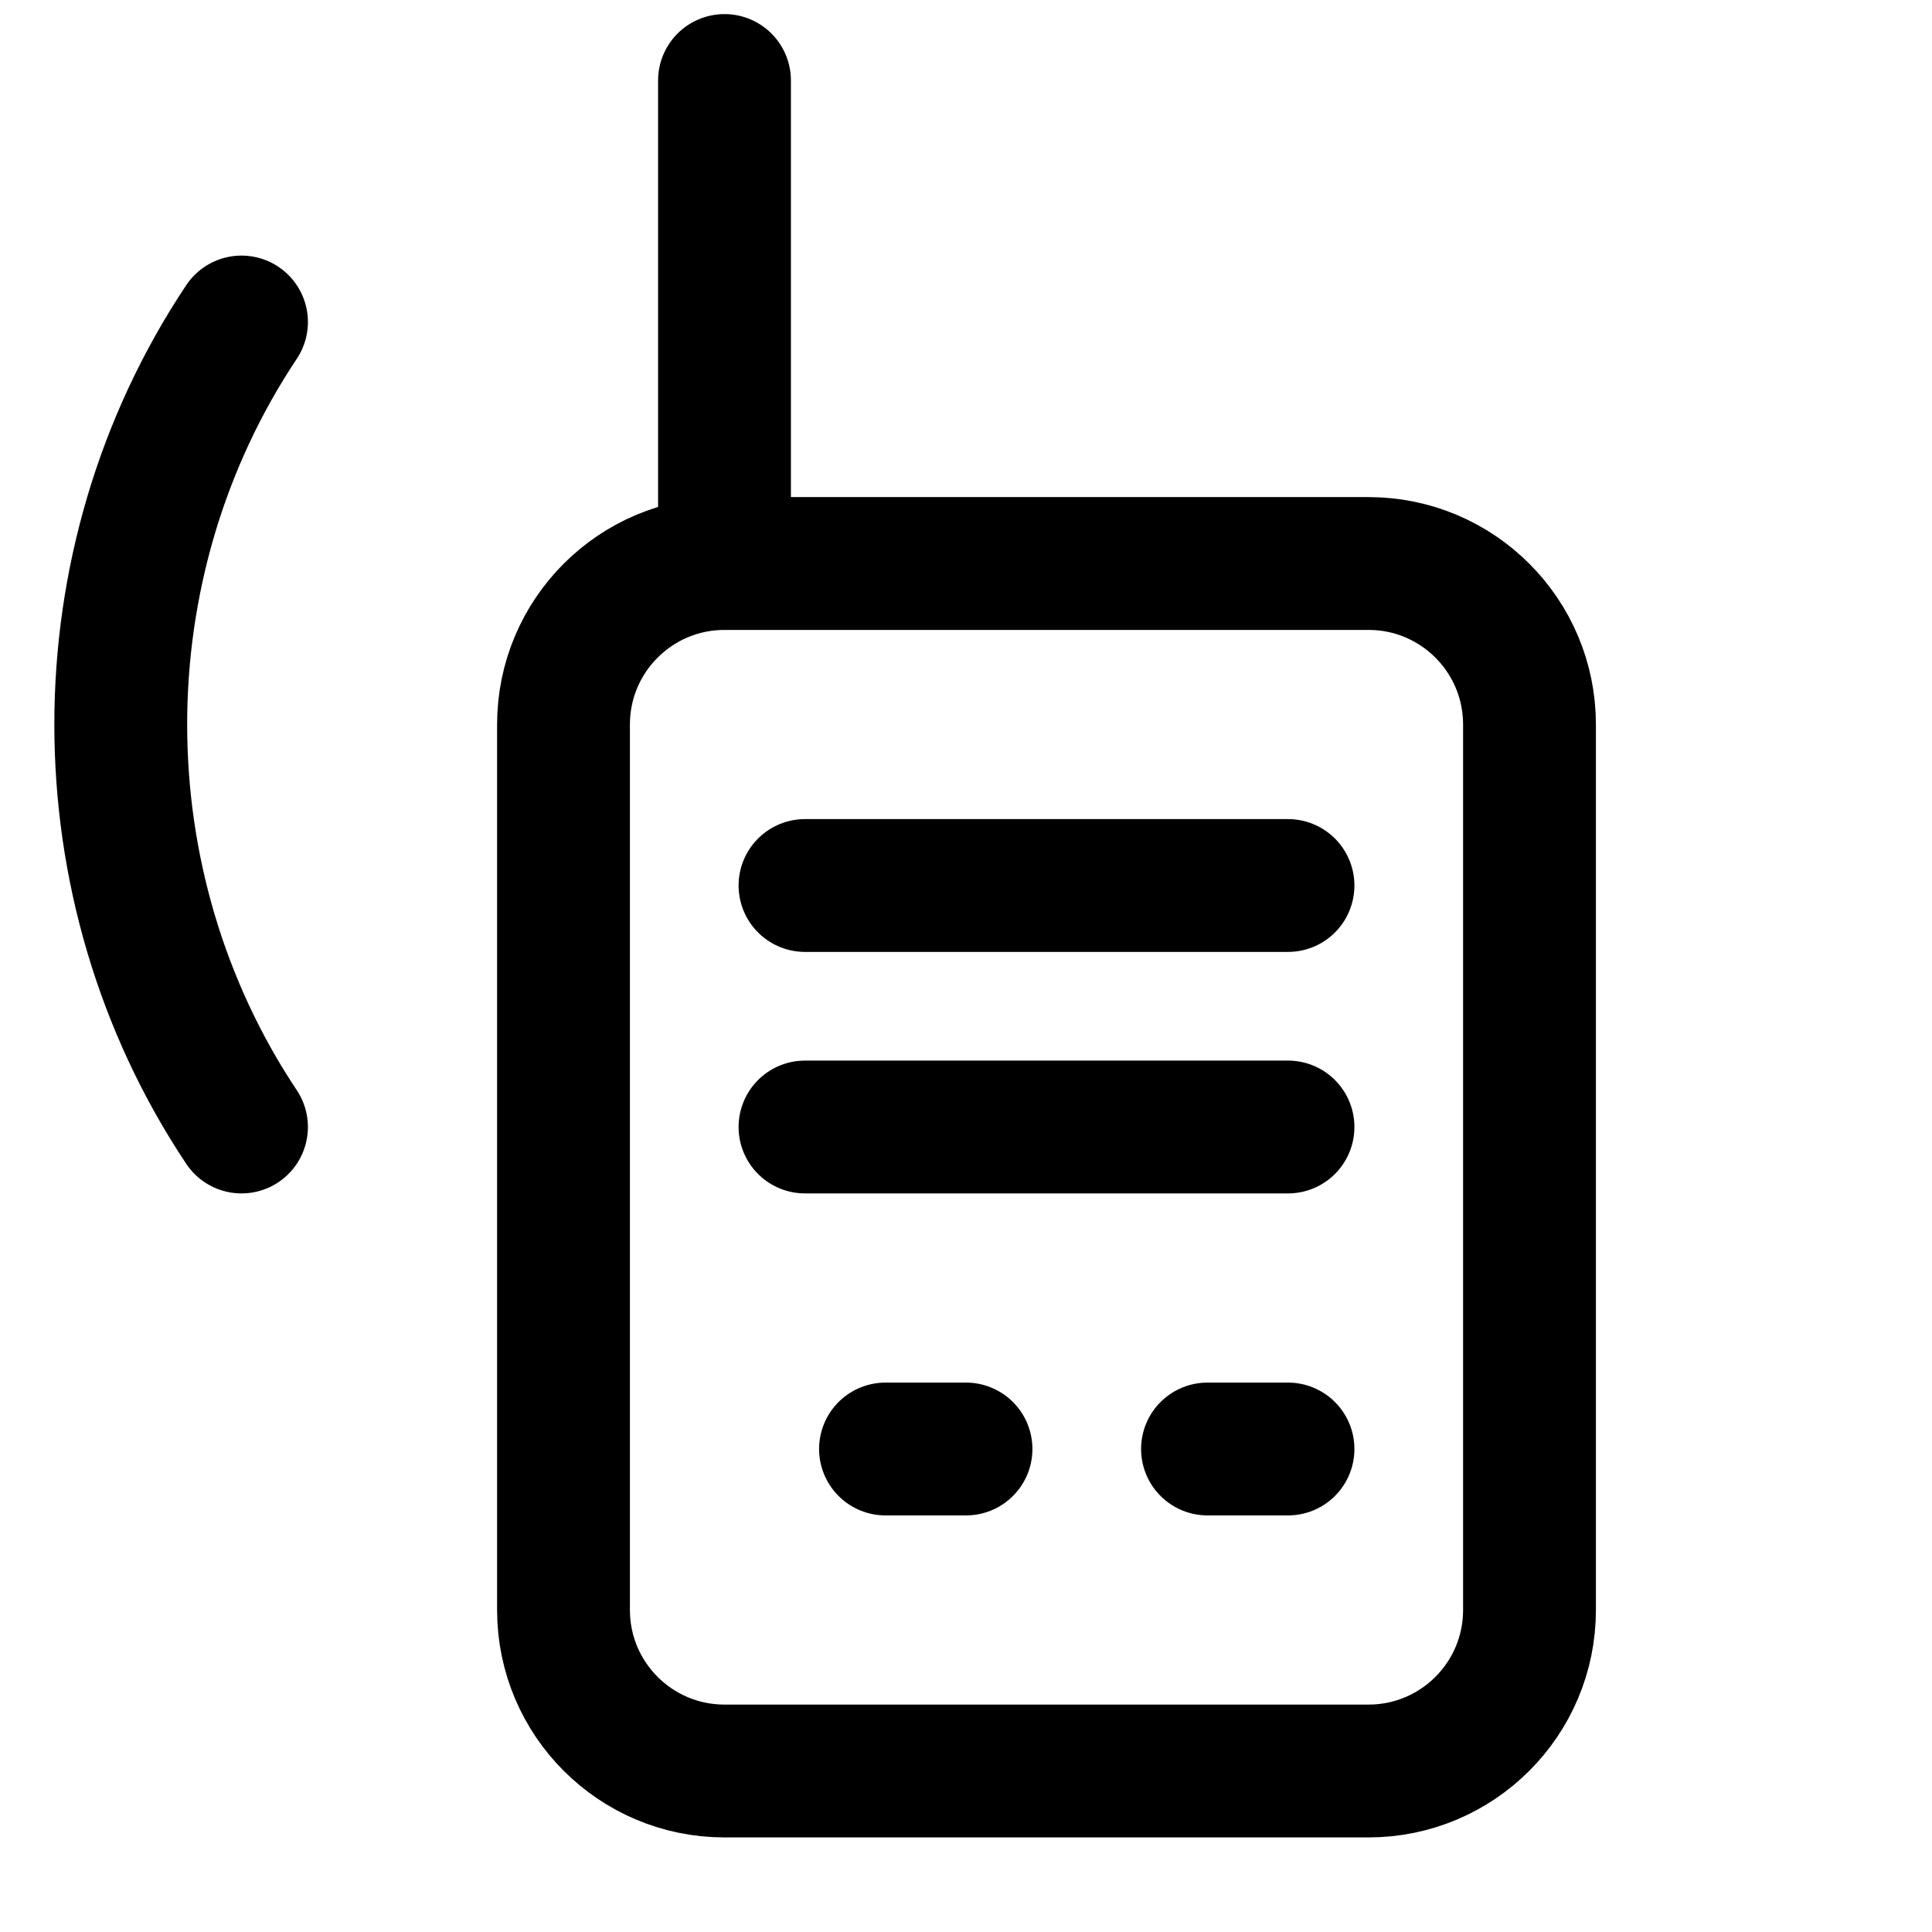
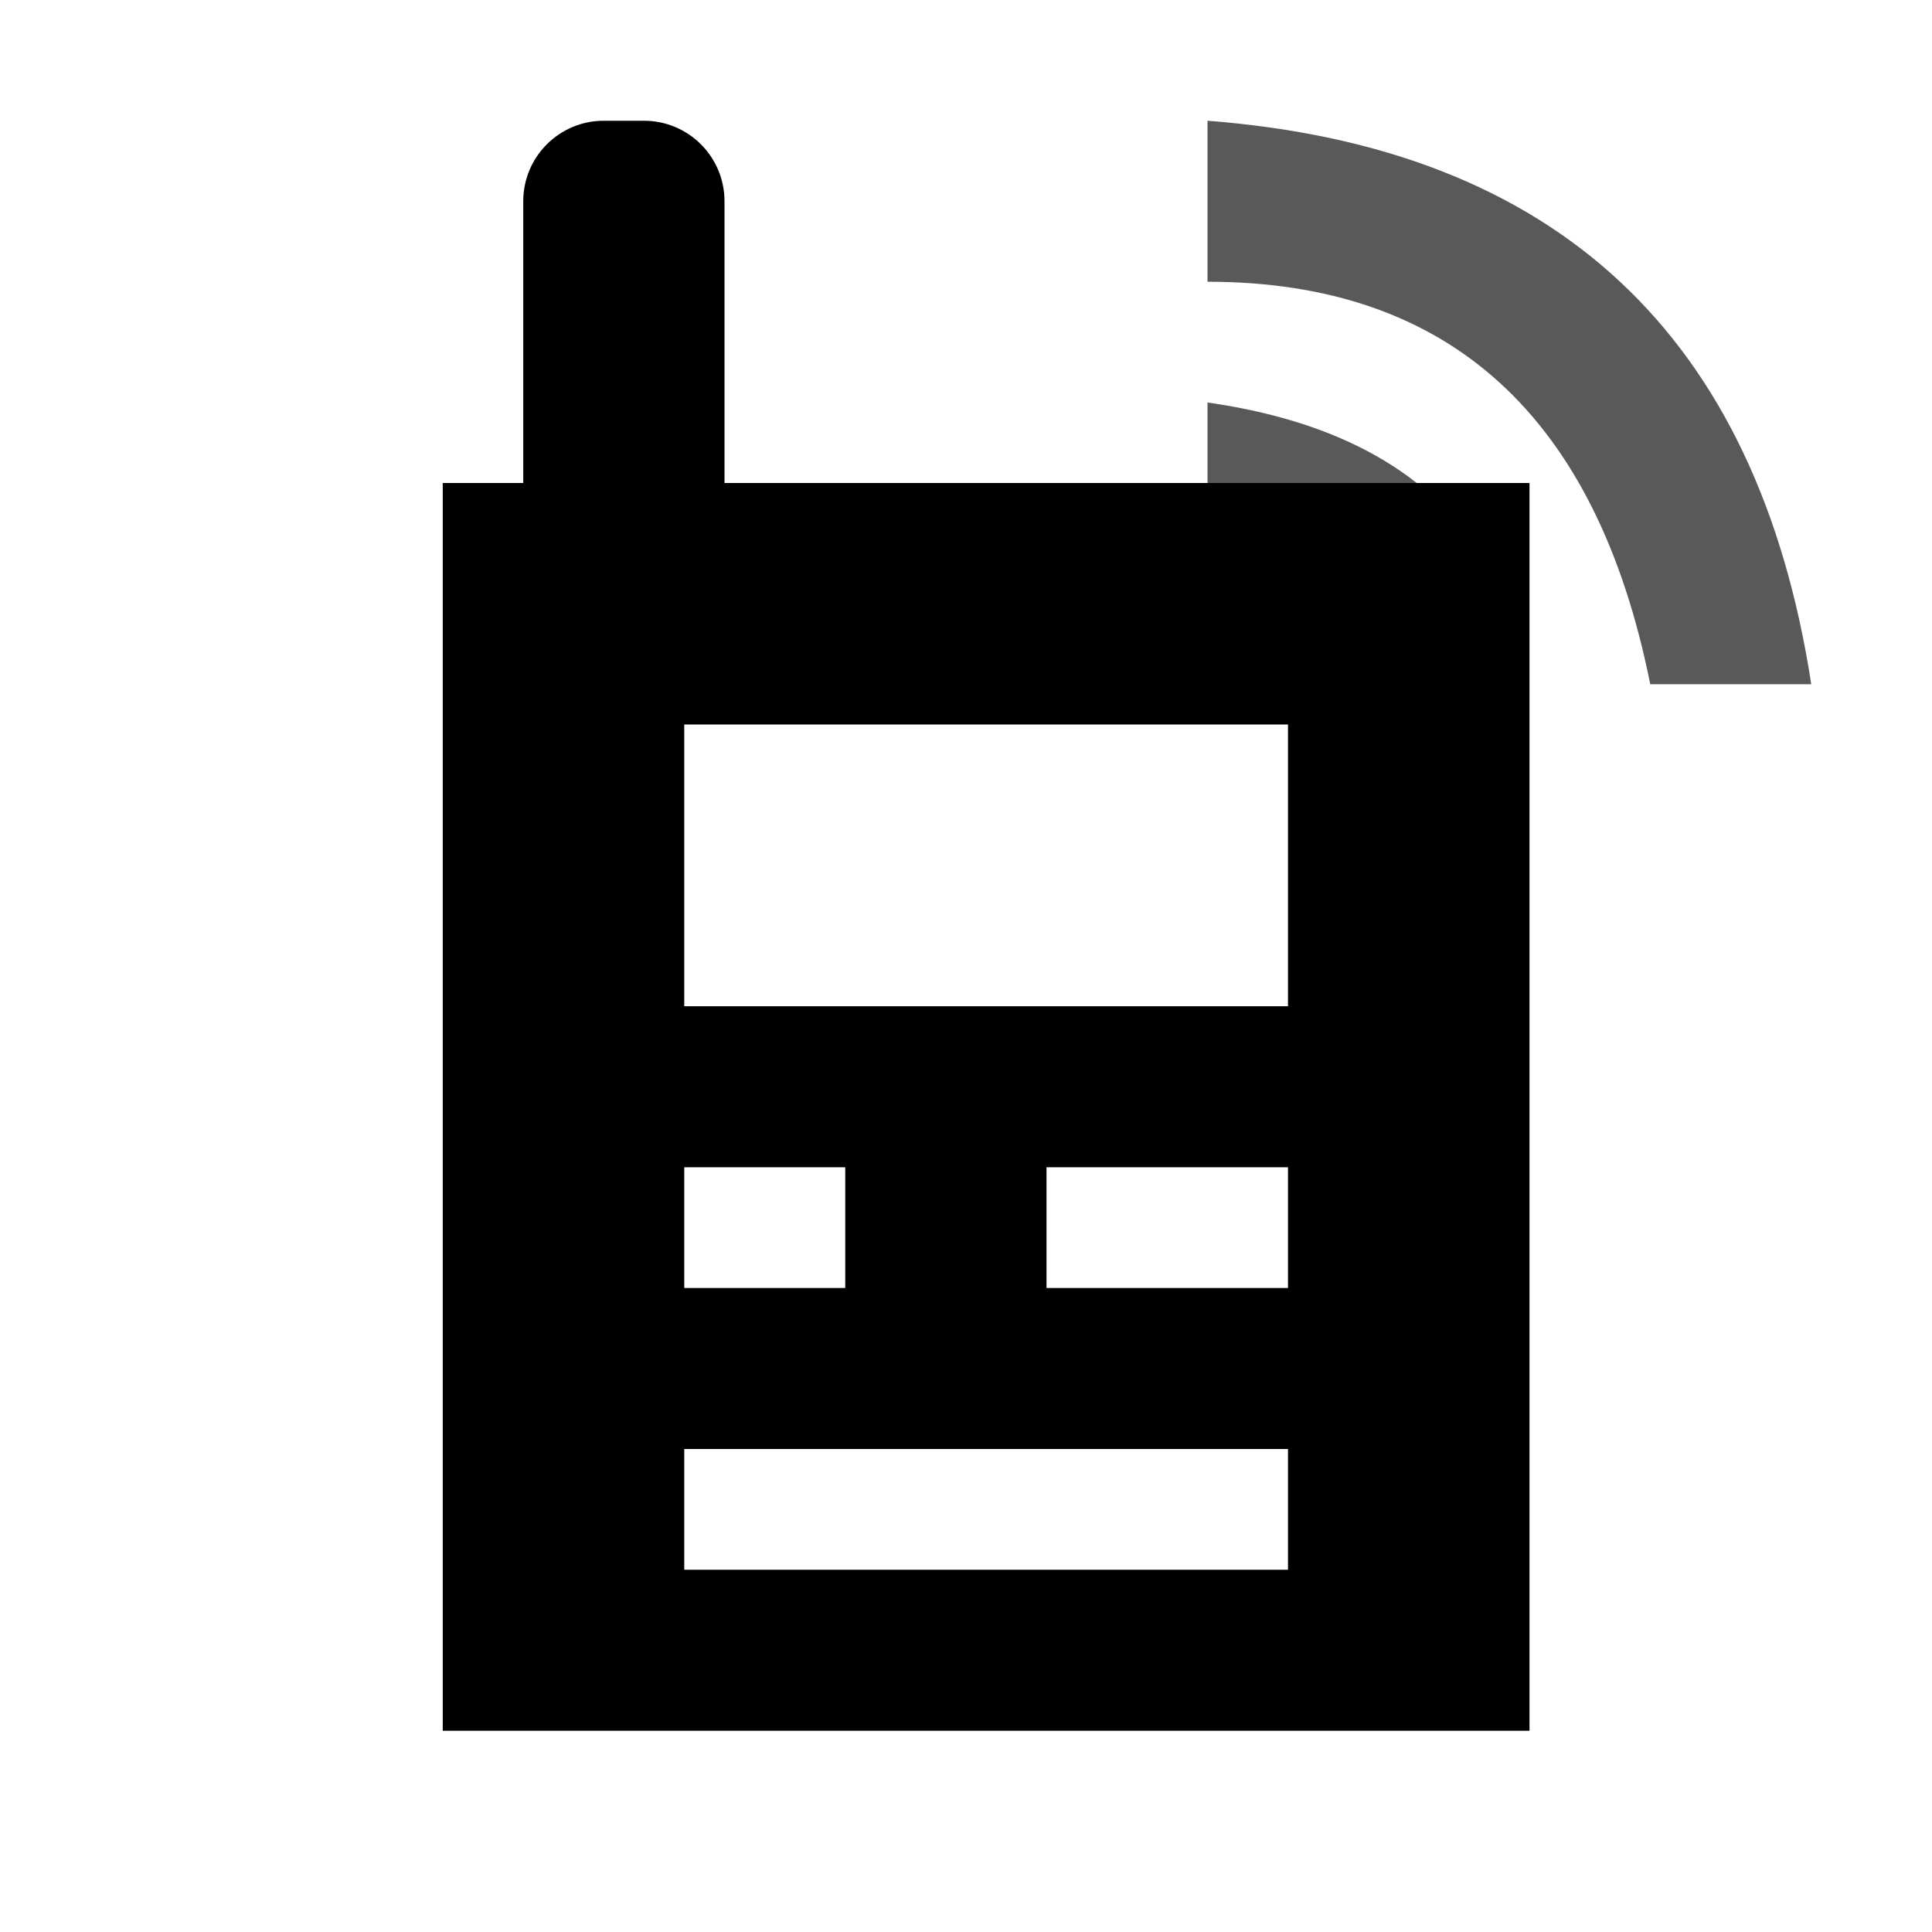
- <svg xmlns="http://www.w3.org/2000/svg" viewBox="0 0 24 24" data-field-icon="radio" fill="none" stroke="currentColor" stroke-width="1.65" stroke-linecap="round" stroke-linejoin="round">
-   <rect x="7" y="7" width="12" height="15" rx="2" />
-   <path d="M9 7V1M10 11h6M10 14h6M11 18h1M15 18h1M3 4c-2 3-2 7 0 10" />
+ <svg xmlns="http://www.w3.org/2000/svg" viewBox="0 0 48 48" data-field-icon="radio" data-icon-family="ivory-silhouette" fill="currentColor" stroke="none" aria-hidden="true">
+   <path d="M11 12h27v31H11ZM17 18v7h15v-7ZM17 29v3h4v-3ZM26 29v3h6v-3ZM17 36v3h15v-3Z" fill="currentColor" fill-rule="evenodd" />
+   <rect x="13" y="3" width="5" height="12" rx="2" fill="currentColor" />
+   <path d="M30 3q13 1 15 14h-4Q39 7 30 7ZM30 10q7 1 8 7h-4q-1-3-4-3Z" fill="currentColor" fill-rule="evenodd" opacity="0.65" />
</svg>
